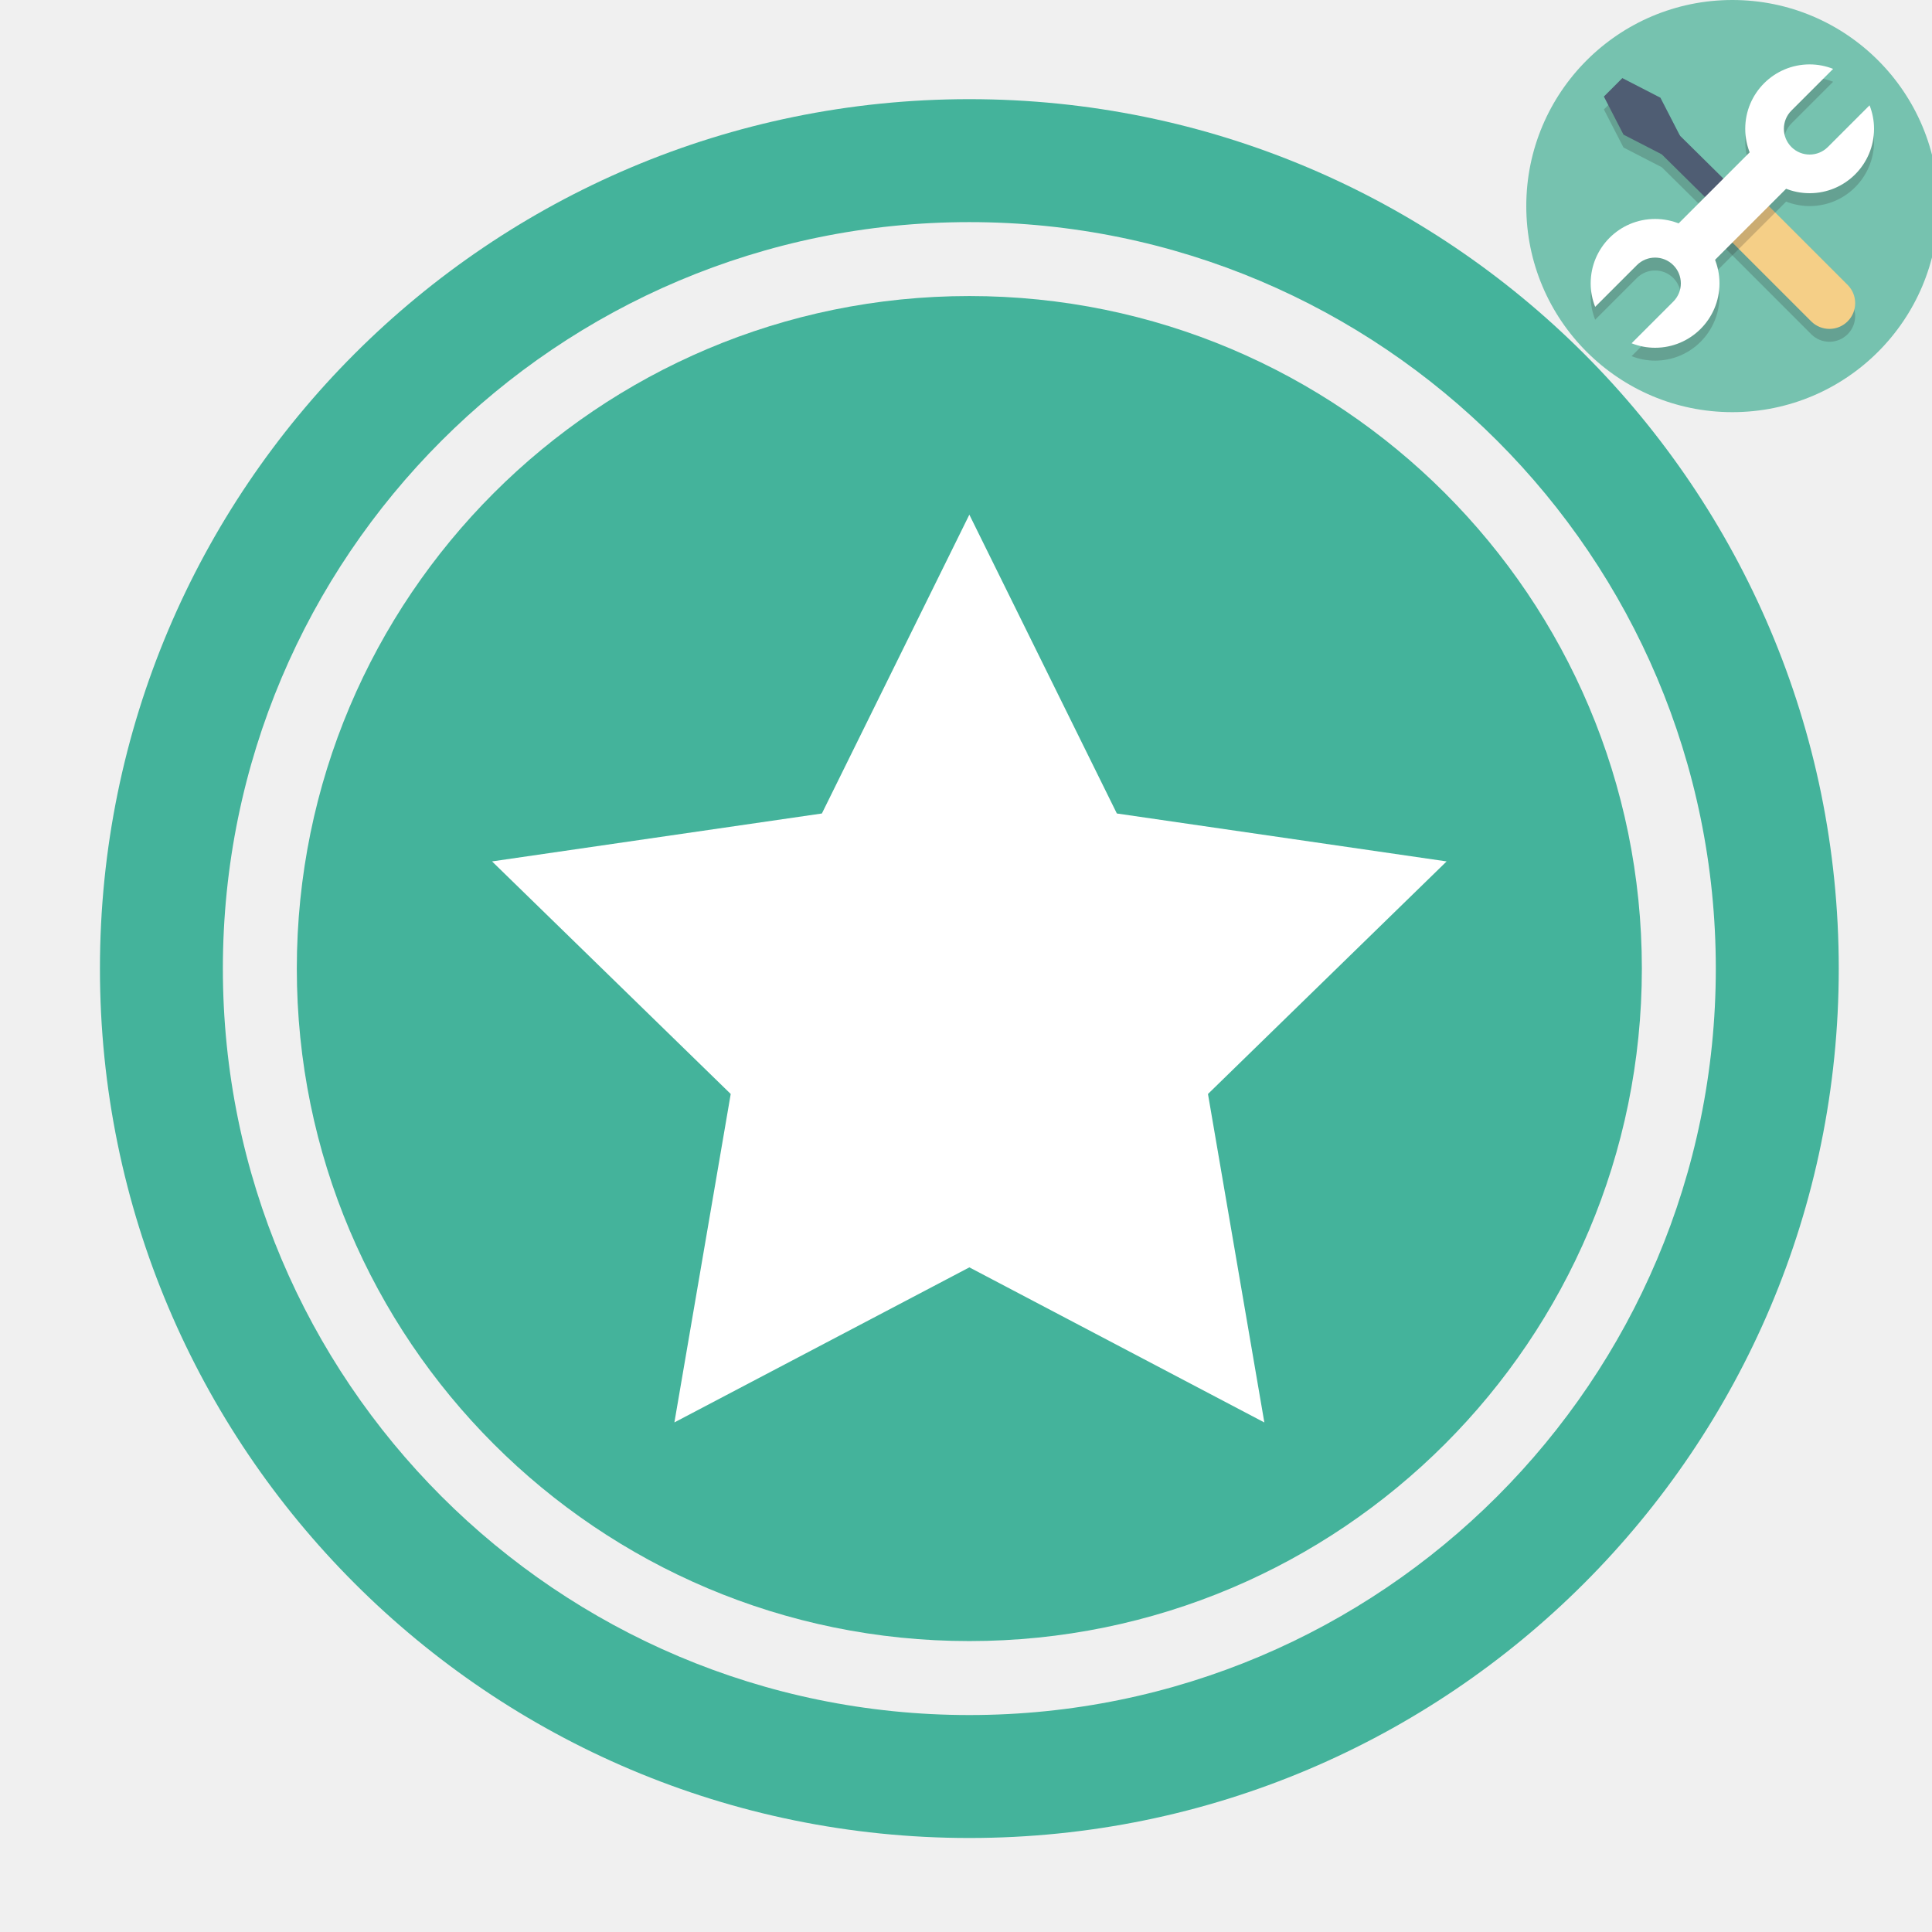
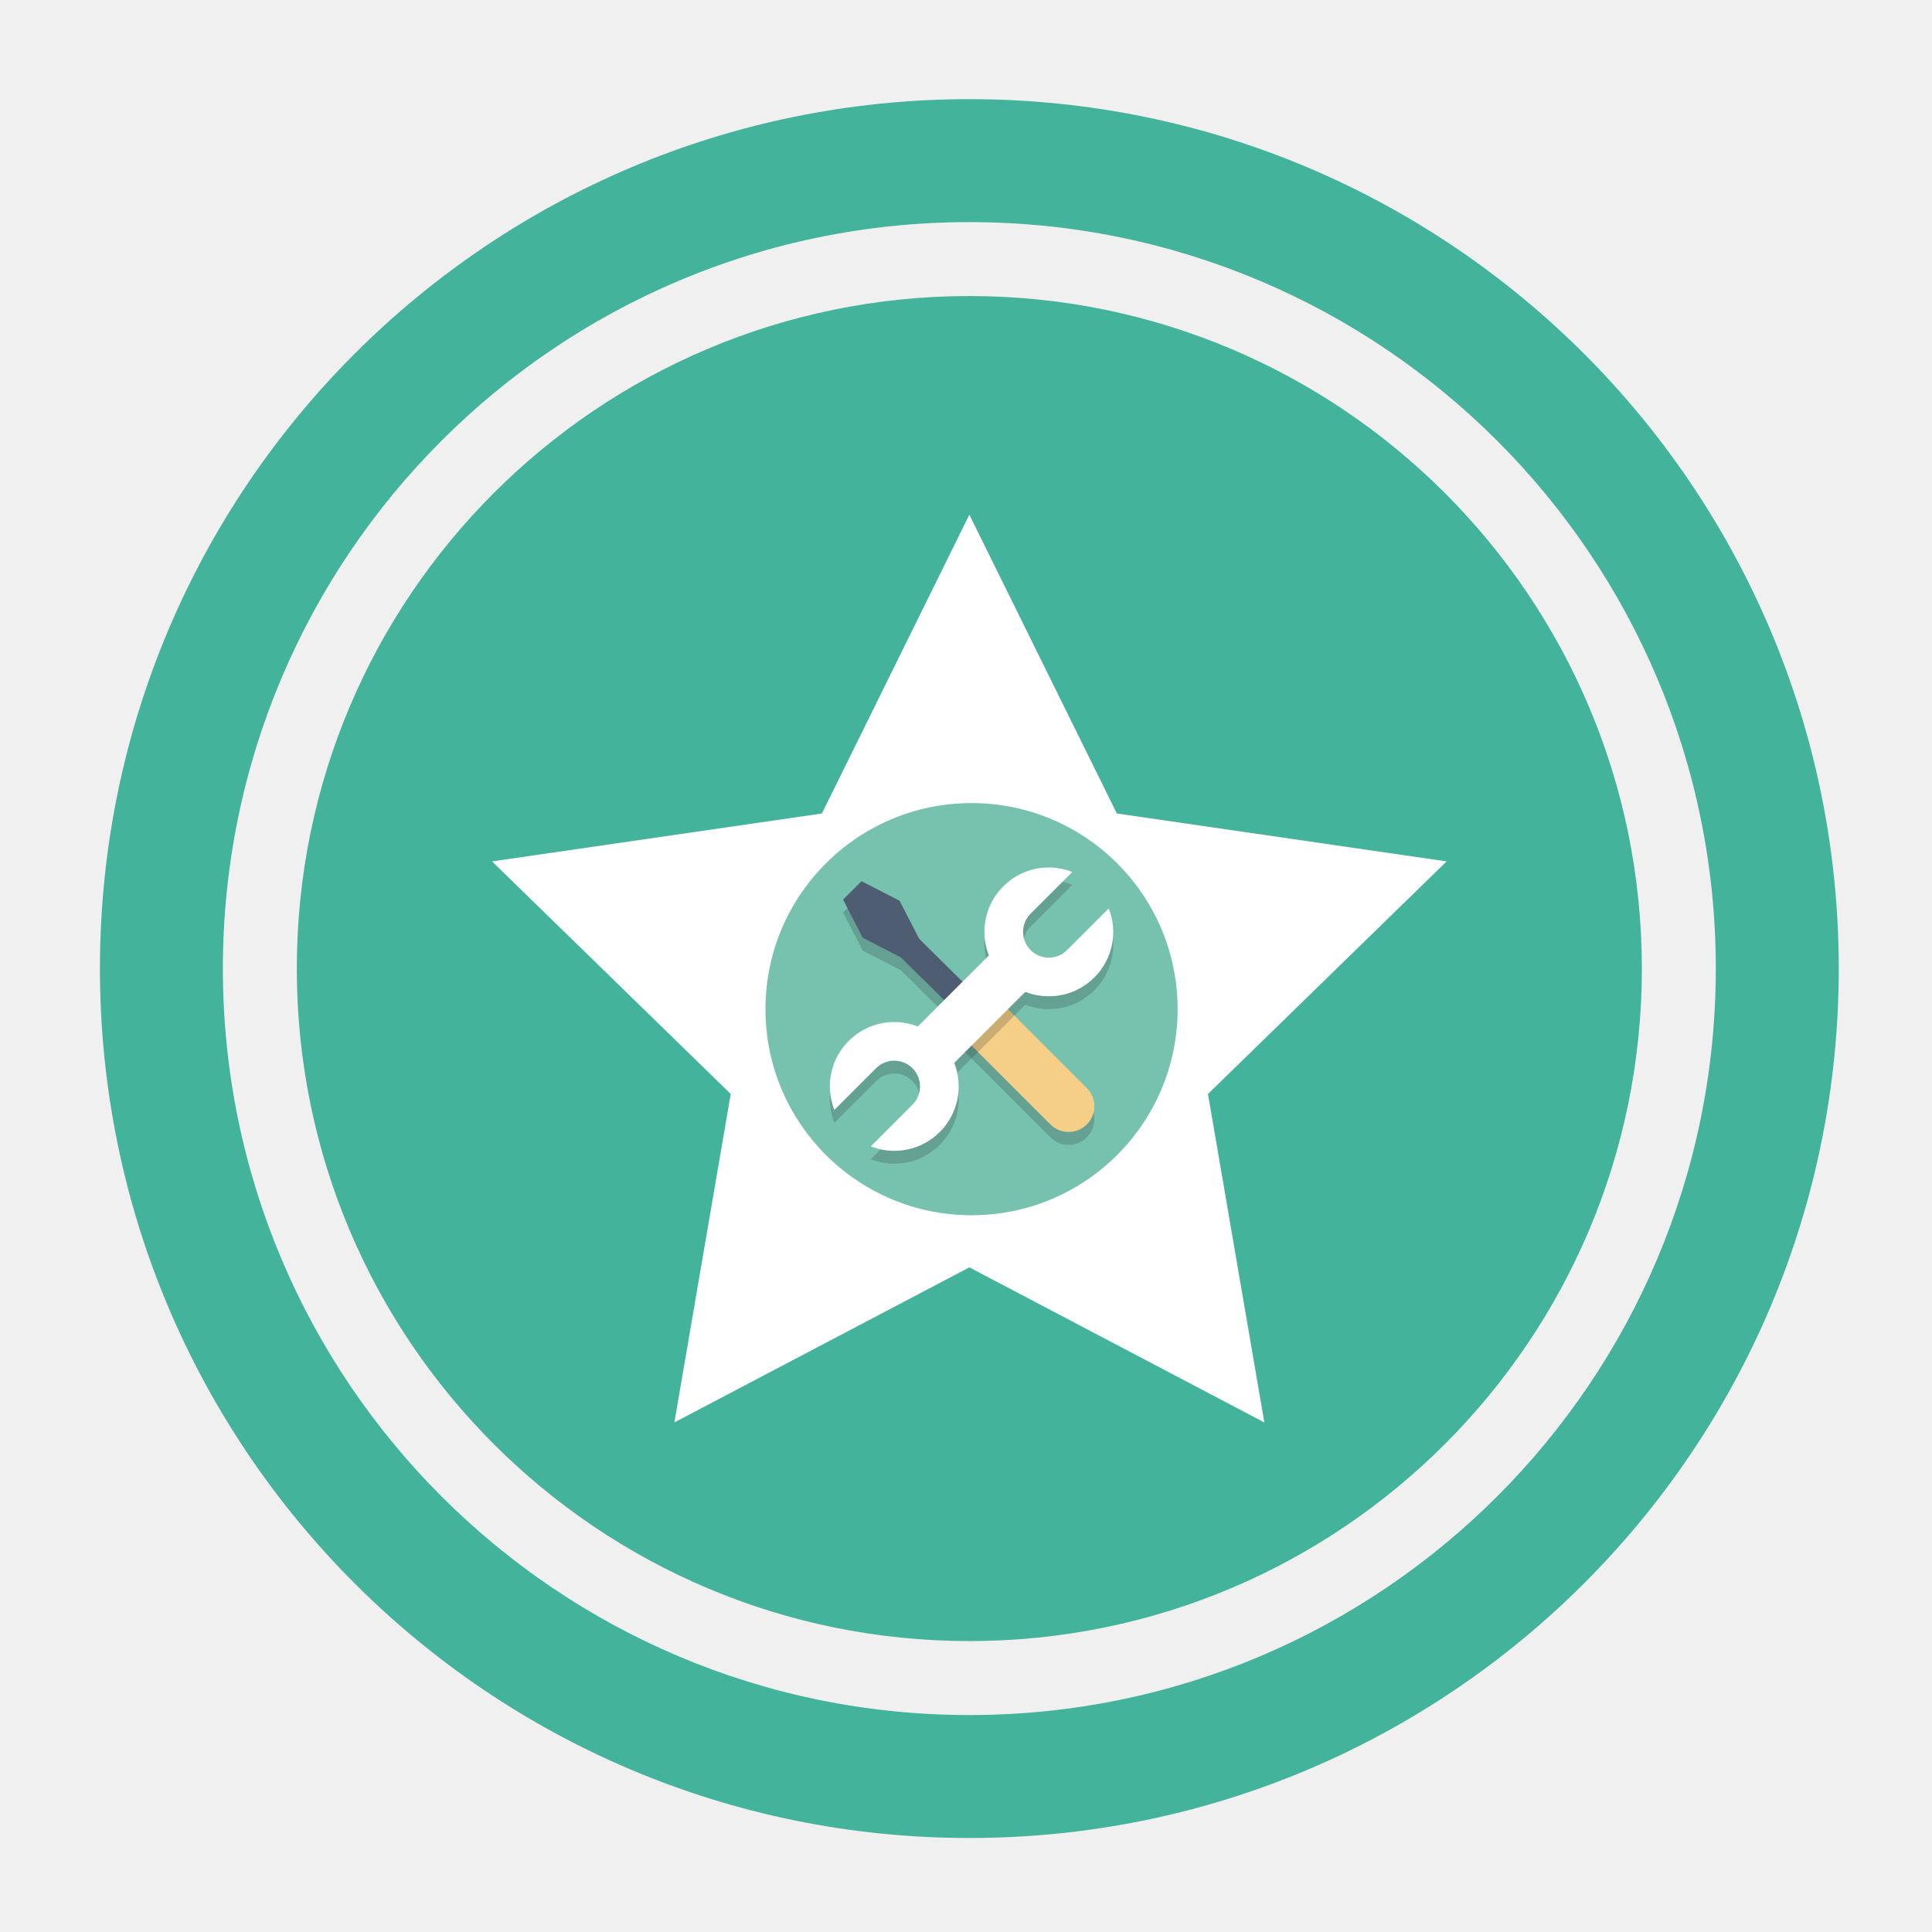
<svg xmlns="http://www.w3.org/2000/svg" width="300" height="300">
  <g>
    <rect fill="none" id="canvas_background" height="402" width="582" y="-1" x="-1" />
  </g>
  <g>
    <path id="svg_2" fill="#44B39B" d="m150.52,15.398c-74.562,0 -135.001,60.442 -135.001,135.001c0,74.555 60.439,135.003 135.001,135.003c74.557,0 135.001,-60.448 135.001,-135.003c0,-74.559 -60.445,-135.001 -135.001,-135.001zm0,250.914c-64.018,0 -115.913,-51.897 -115.913,-115.913s51.895,-115.909 115.913,-115.909c64.013,0 115.91,51.894 115.91,115.909s-51.898,115.913 -115.91,115.913z" />
    <path id="svg_3" fill="#44B39B" d="m254.947,150.401c0,57.672 -46.756,104.424 -104.428,104.424c-57.677,0 -104.43,-46.752 -104.43,-104.424c0,-57.676 46.753,-104.432 104.43,-104.432c57.672,0 104.428,46.756 104.428,104.432z" />
    <polygon id="svg_4" points="196.328,220.879 150.523,196.796 104.72,220.871 113.465,169.872 76.405,133.759 127.623,126.317    150.52,79.918 173.424,126.317 224.631,133.759 187.573,169.872  " fill="#FFFFFF" />
  </g>
-   <g transform="translate(237, 0) rotate(0)">
+   <g transform="matrix(1, 0, 0, 1, 118.8612, 124.702)">
    <circle id="svg_2" r="32" fill="#76C2AF" cy="32" cx="32" />
    <path opacity="0.2" id="svg_4" fill="#231F20" d="m49.899,46.243l-14.142,-14.143c-1.031,-1.031 -2.481,-1.367 -3.799,-1.037l-8.093,-7.993l-3.037,-5.898l-5.911,-3.044l-2.867,2.867l3.044,5.911l5.911,3.044l0.008,-0.008l8.066,7.966c-0.351,1.331 -0.021,2.805 1.022,3.849l14.142,14.142c1.562,1.562 4.095,1.562 5.657,0c1.562,-1.562 1.562,-4.094 -0.001,-5.656z" />
    <polygon id="svg_6" points="34.499,37.263 18.397,21.359 21.331,18.567 37.433,34.471   " fill="#4F5D73" />
    <path id="svg_8" fill="#F5CF87" d="m49.899,49.899c-1.562,1.562 -4.095,1.562 -5.657,0l-14.141,-14.142c-1.562,-1.562 -1.562,-4.095 0,-5.657l0,0c1.562,-1.562 4.095,-1.562 5.657,0l14.142,14.142c1.562,1.563 1.562,4.095 -0.001,5.657l0,0z" />
    <path opacity="0.2" id="svg_10" fill="#231F20" d="m53.304,18.353l-6.476,6.476c-1.562,1.562 -4.095,1.562 -5.657,0c-1.562,-1.562 -1.562,-4.095 0,-5.657l6.476,-6.476c-1.131,-0.444 -2.358,-0.696 -3.647,-0.696c-5.523,0 -10,4.477 -10,10c0,1.289 0.252,2.516 0.696,3.647l-11.049,11.049c-1.131,-0.444 -2.358,-0.696 -3.647,-0.696c-5.523,0 -10,4.477 -10,10c0,1.289 0.252,2.516 0.696,3.647l6.476,-6.476c1.562,-1.562 4.095,-1.562 5.657,0c1.562,1.562 1.562,4.095 0,5.657l-6.476,6.476c1.131,0.444 2.358,0.696 3.647,0.696c5.523,0 10,-4.477 10,-10c0,-1.289 -0.252,-2.516 -0.696,-3.647l11.049,-11.049c1.131,0.444 2.358,0.696 3.647,0.696c5.523,0 10,-4.477 10,-10c0,-1.289 -0.252,-2.516 -0.696,-3.647z" />
    <rect id="svg_12" y="28" x="23.43" width="17.14" transform="matrix(0.7071,-0.7071,0.7071,0.7071,-13.2548,32) " height="8" fill="#FFFFFF" />
    <polygon id="svg_14" points="21.005,23.95 15.094,20.906 12.05,14.995 14.917,12.128 20.828,15.172 23.872,21.083   " fill="#4F5D73" />
    <path id="svg_17" fill="#FFFFFF" d="m46.828,22.828c-1.562,1.562 -4.095,1.562 -5.657,0c-1.562,-1.562 -1.562,-4.095 0,-5.657l6.476,-6.476c-1.131,-0.443 -2.358,-0.695 -3.647,-0.695c-5.523,0 -10,4.477 -10,10c0,5.523 4.477,10 10,10s10,-4.477 10,-10c0,-1.289 -0.252,-2.516 -0.696,-3.647l-6.476,6.475z" />
    <path id="svg_20" fill="#FFFFFF" d="m17.172,41.172c1.562,-1.562 4.095,-1.562 5.657,0c1.562,1.562 1.562,4.095 0,5.657l-6.476,6.476c1.131,0.443 2.358,0.695 3.647,0.695c5.523,0 10,-4.477 10,-10c0,-5.523 -4.477,-10 -10,-10s-10,4.477 -10,10c0,1.289 0.252,2.516 0.696,3.647l6.476,-6.475z" />
  </g>
</svg>
